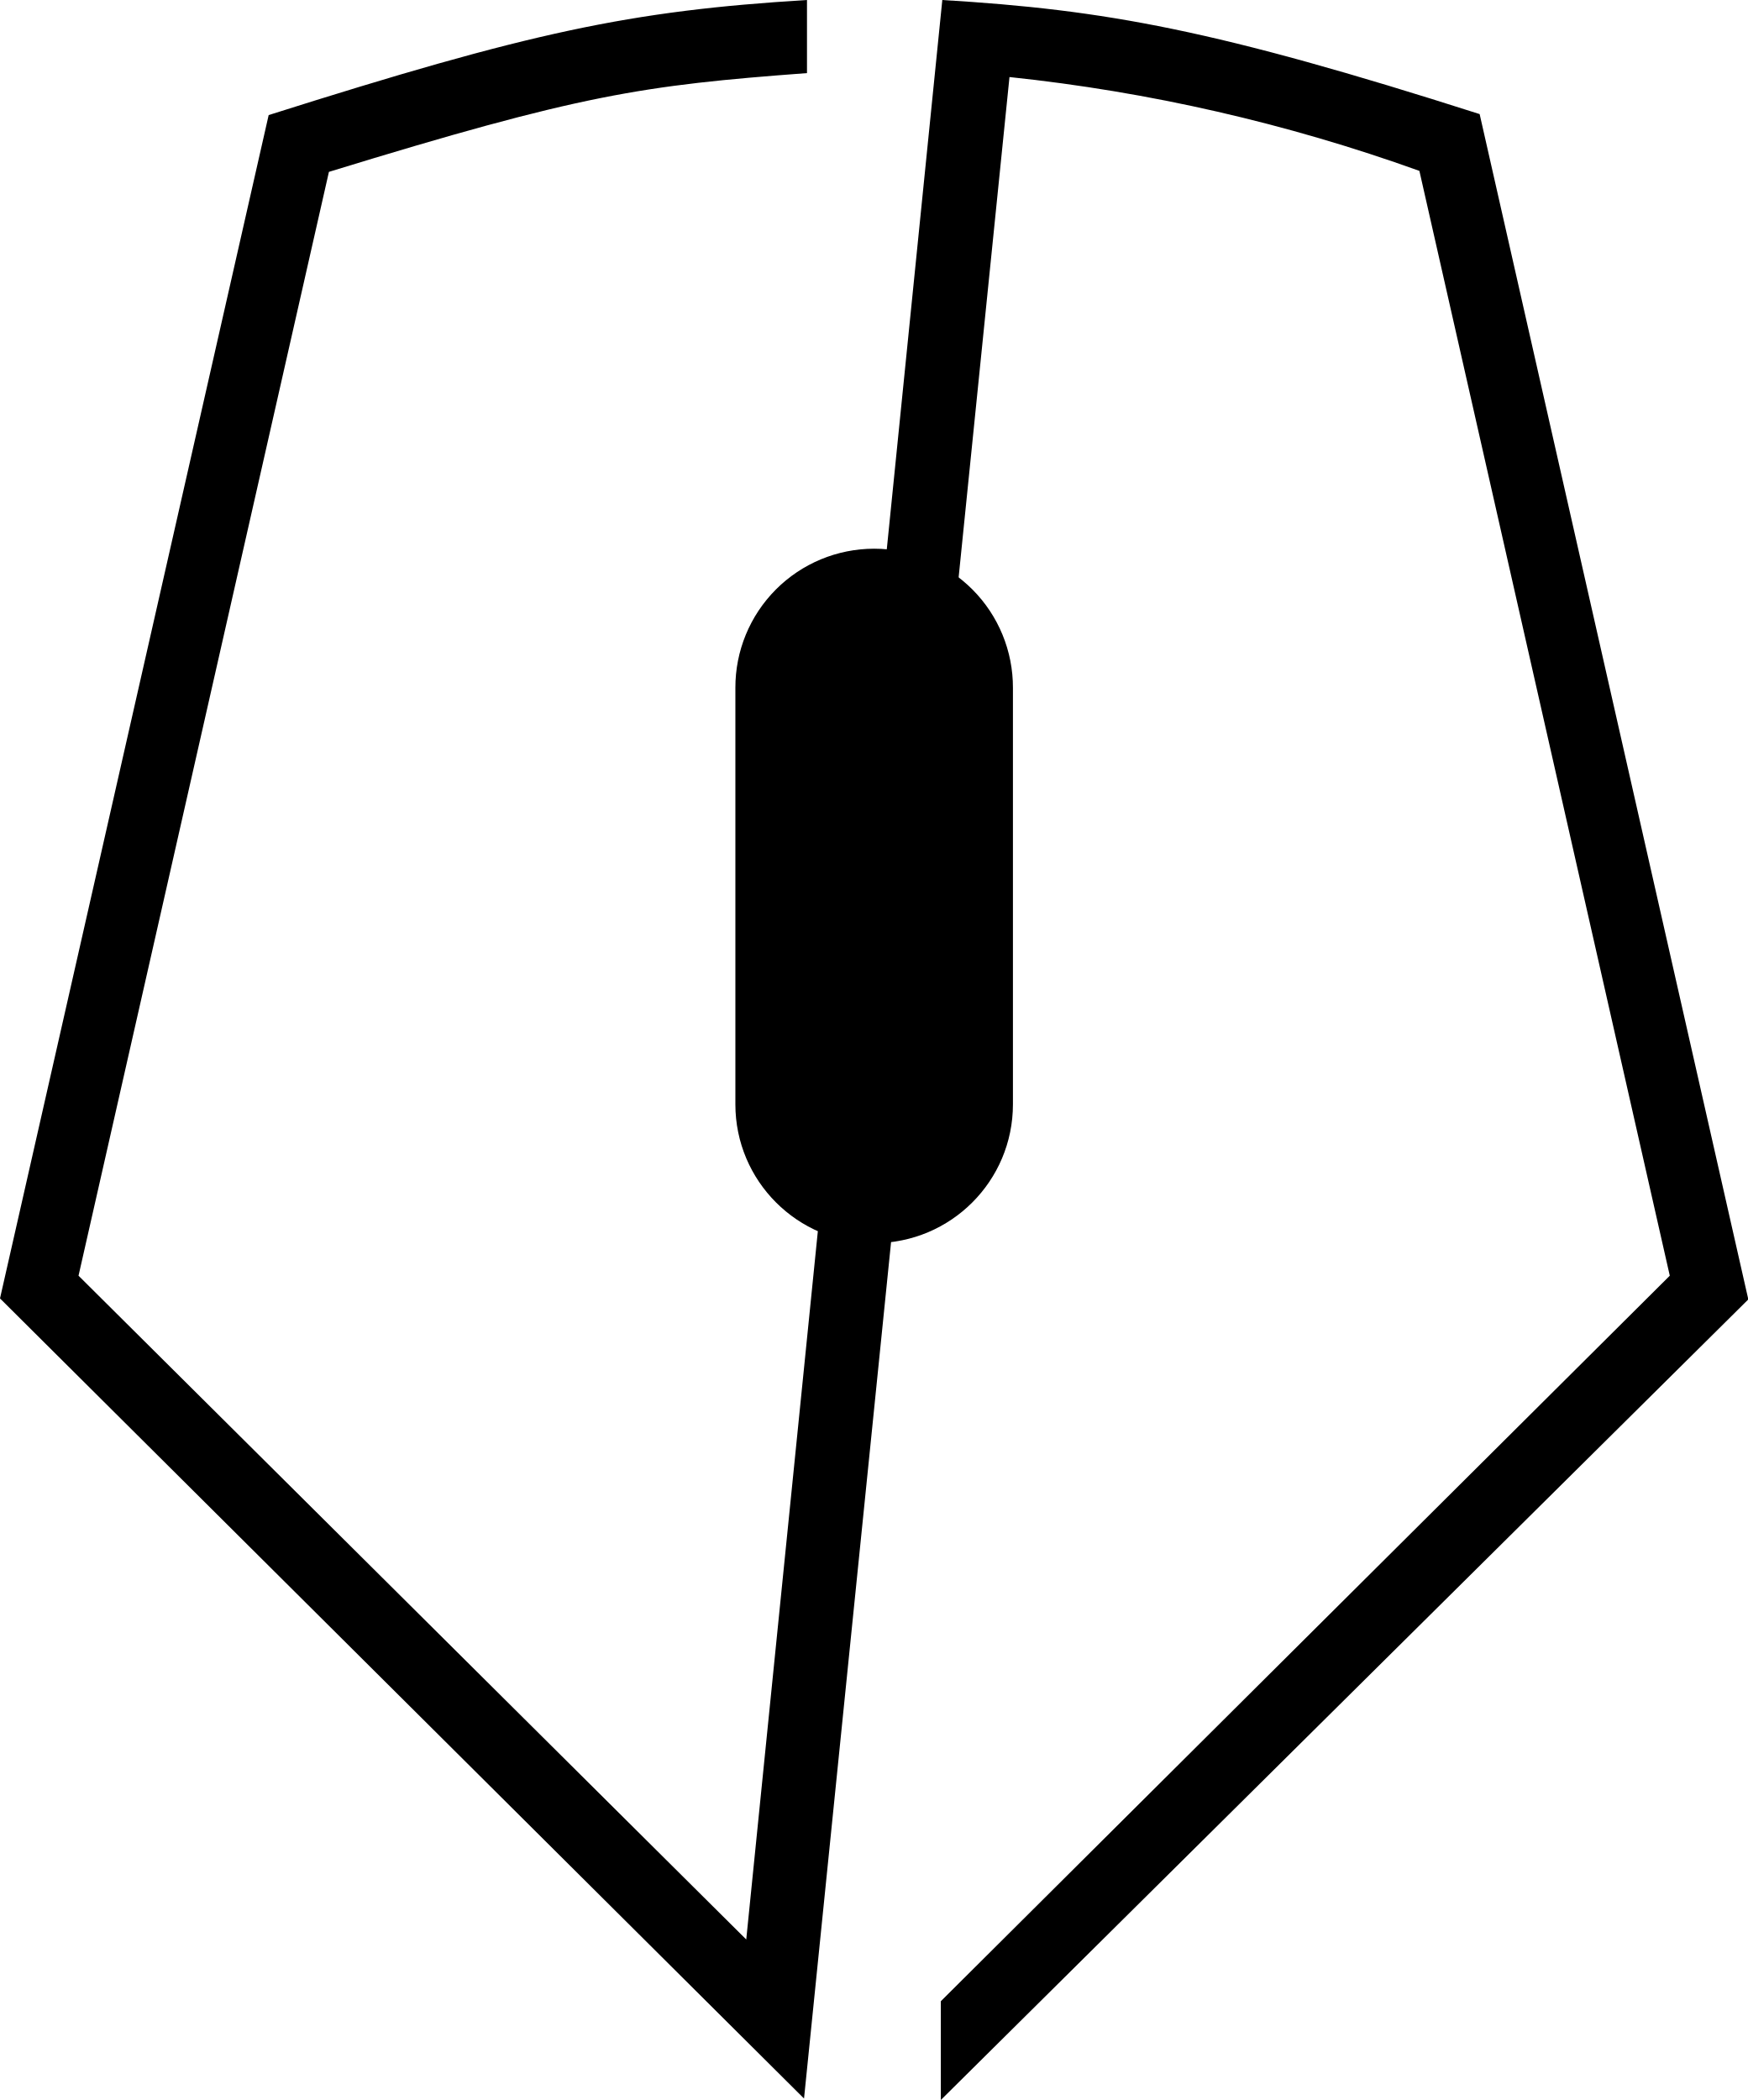
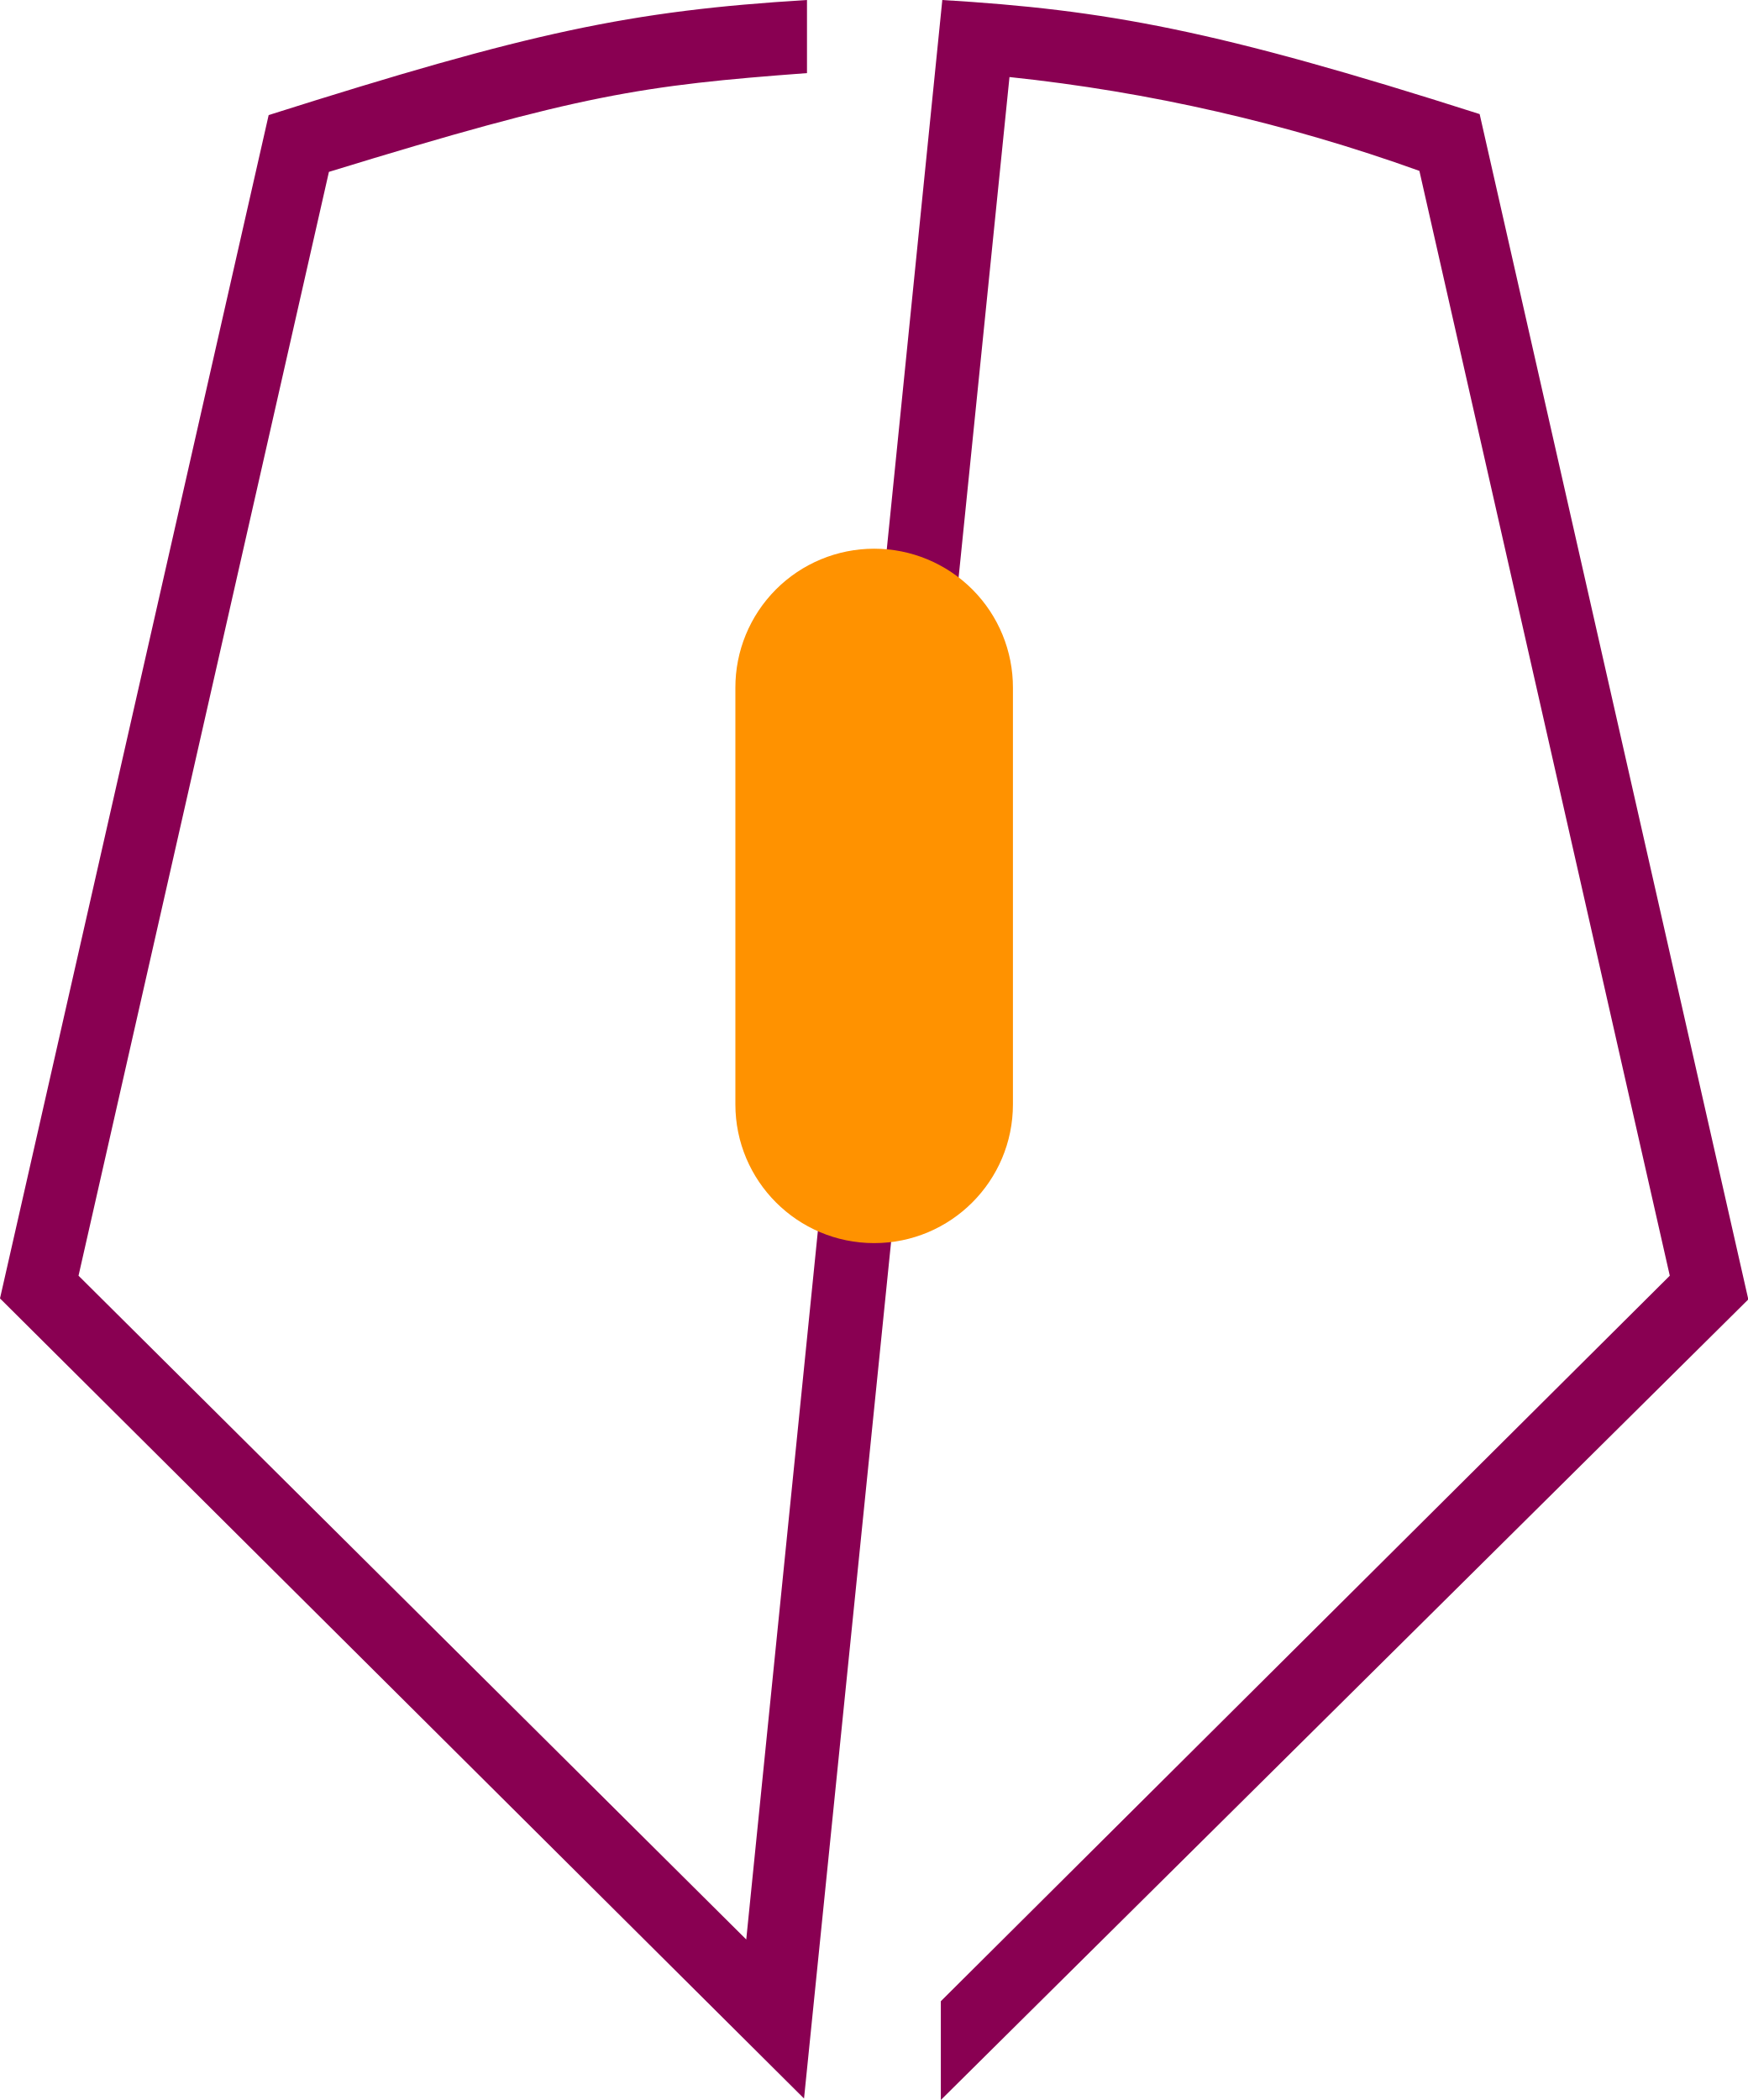
<svg xmlns="http://www.w3.org/2000/svg" viewBox="0 0 35.39 42.52">
-   <path fill="890052" d="M22.64,0c3.31.2,5.53.6,10.88,2.31l5.44,24L22.61,42.52v-2L37.37,25.83,32.3,3.46A35.55,35.55,0,0,0,24,1.56L19.84,42.49,3.56,26.29,9,2.33C14.3.65,16.31.22,19.9,0V1.48c-3.34.25-4.57.43-9.68,2L5.15,25.83,18.67,39.27Z" transform="translate(-3.56)" />
-   <path fill="ff9200" d="M21.26,11.11a2.81,2.81,0,0,0-2.81,2.82v8.43a2.81,2.81,0,1,0,5.62,0V13.93a2.81,2.81,0,0,0-2.81-2.82" transform="translate(-3.56)" />
+   <path fill="#890052" d="M22.64,0c3.31.2,5.53.6,10.88,2.31l5.44,24L22.61,42.52v-2L37.37,25.83,32.3,3.46A35.55,35.55,0,0,0,24,1.56L19.84,42.49,3.56,26.29,9,2.33C14.3.65,16.31.22,19.9,0V1.48c-3.34.25-4.57.43-9.68,2L5.15,25.83,18.67,39.27Z" transform="translate(-3.56)" />
+   <path fill="#ff9200" d="M21.26,11.11a2.81,2.81,0,0,0-2.81,2.82v8.43a2.81,2.81,0,1,0,5.62,0V13.93a2.81,2.81,0,0,0-2.81-2.82" transform="translate(-3.56)" />
</svg>
